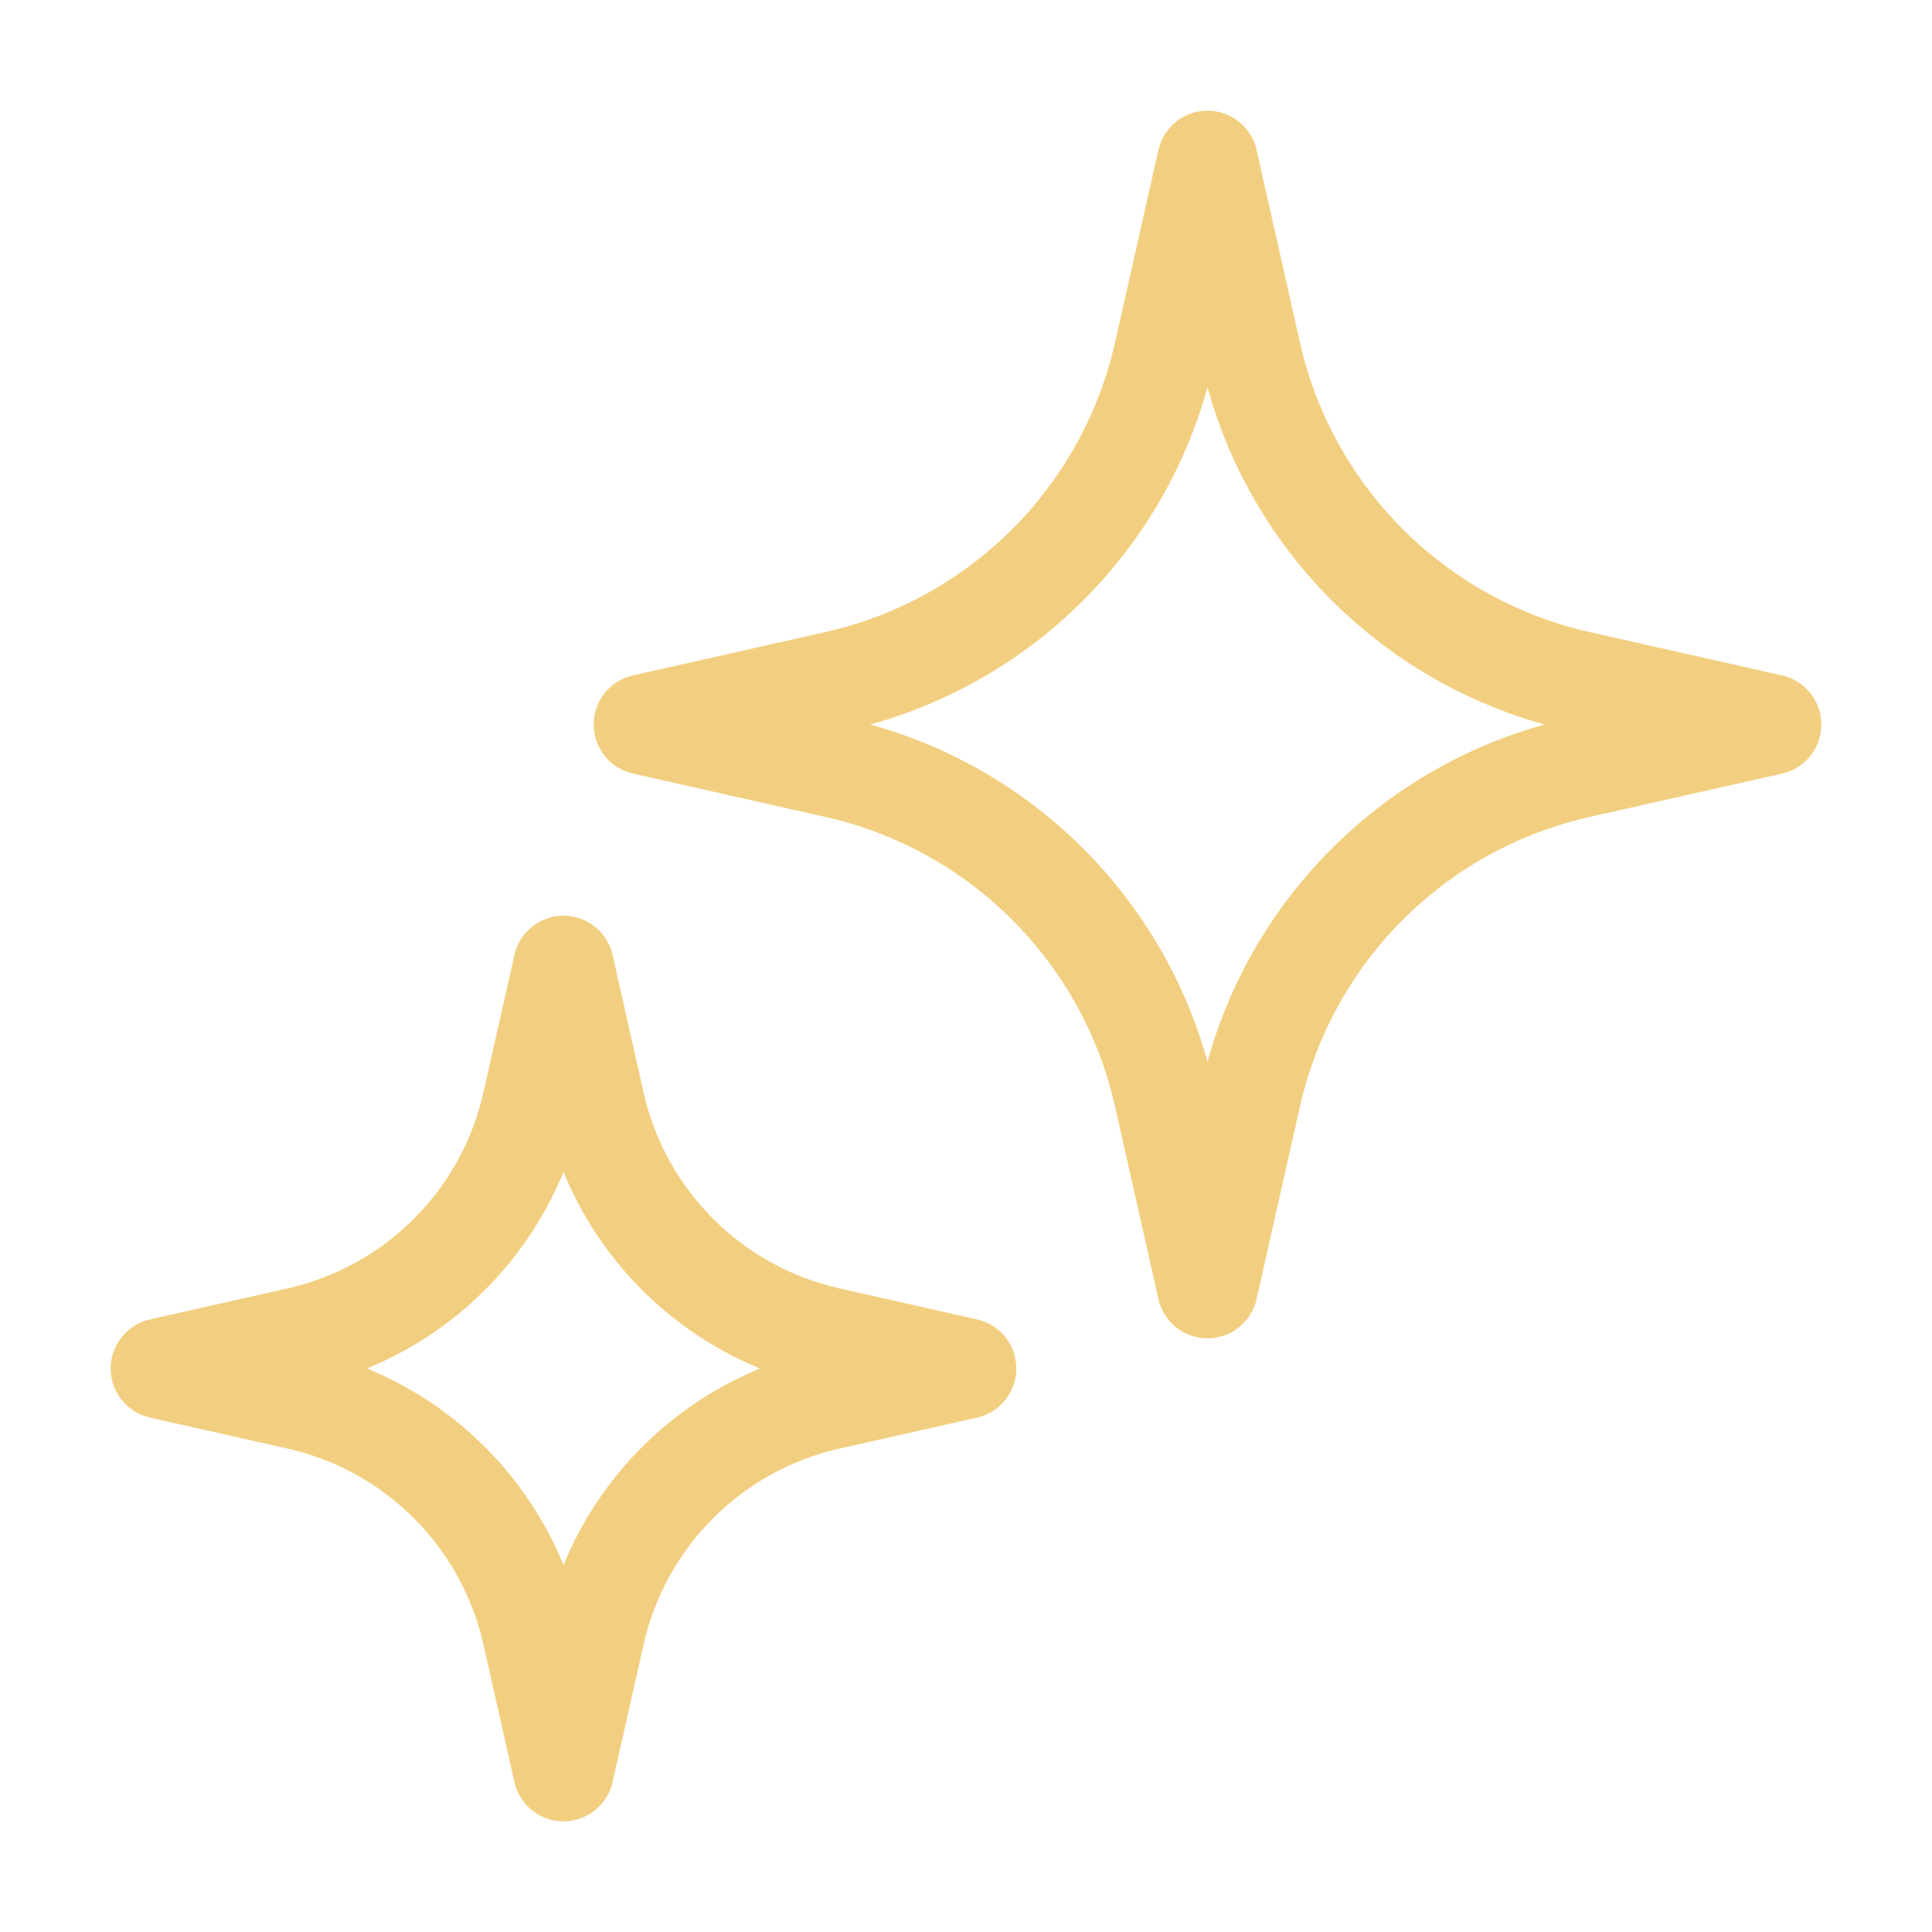
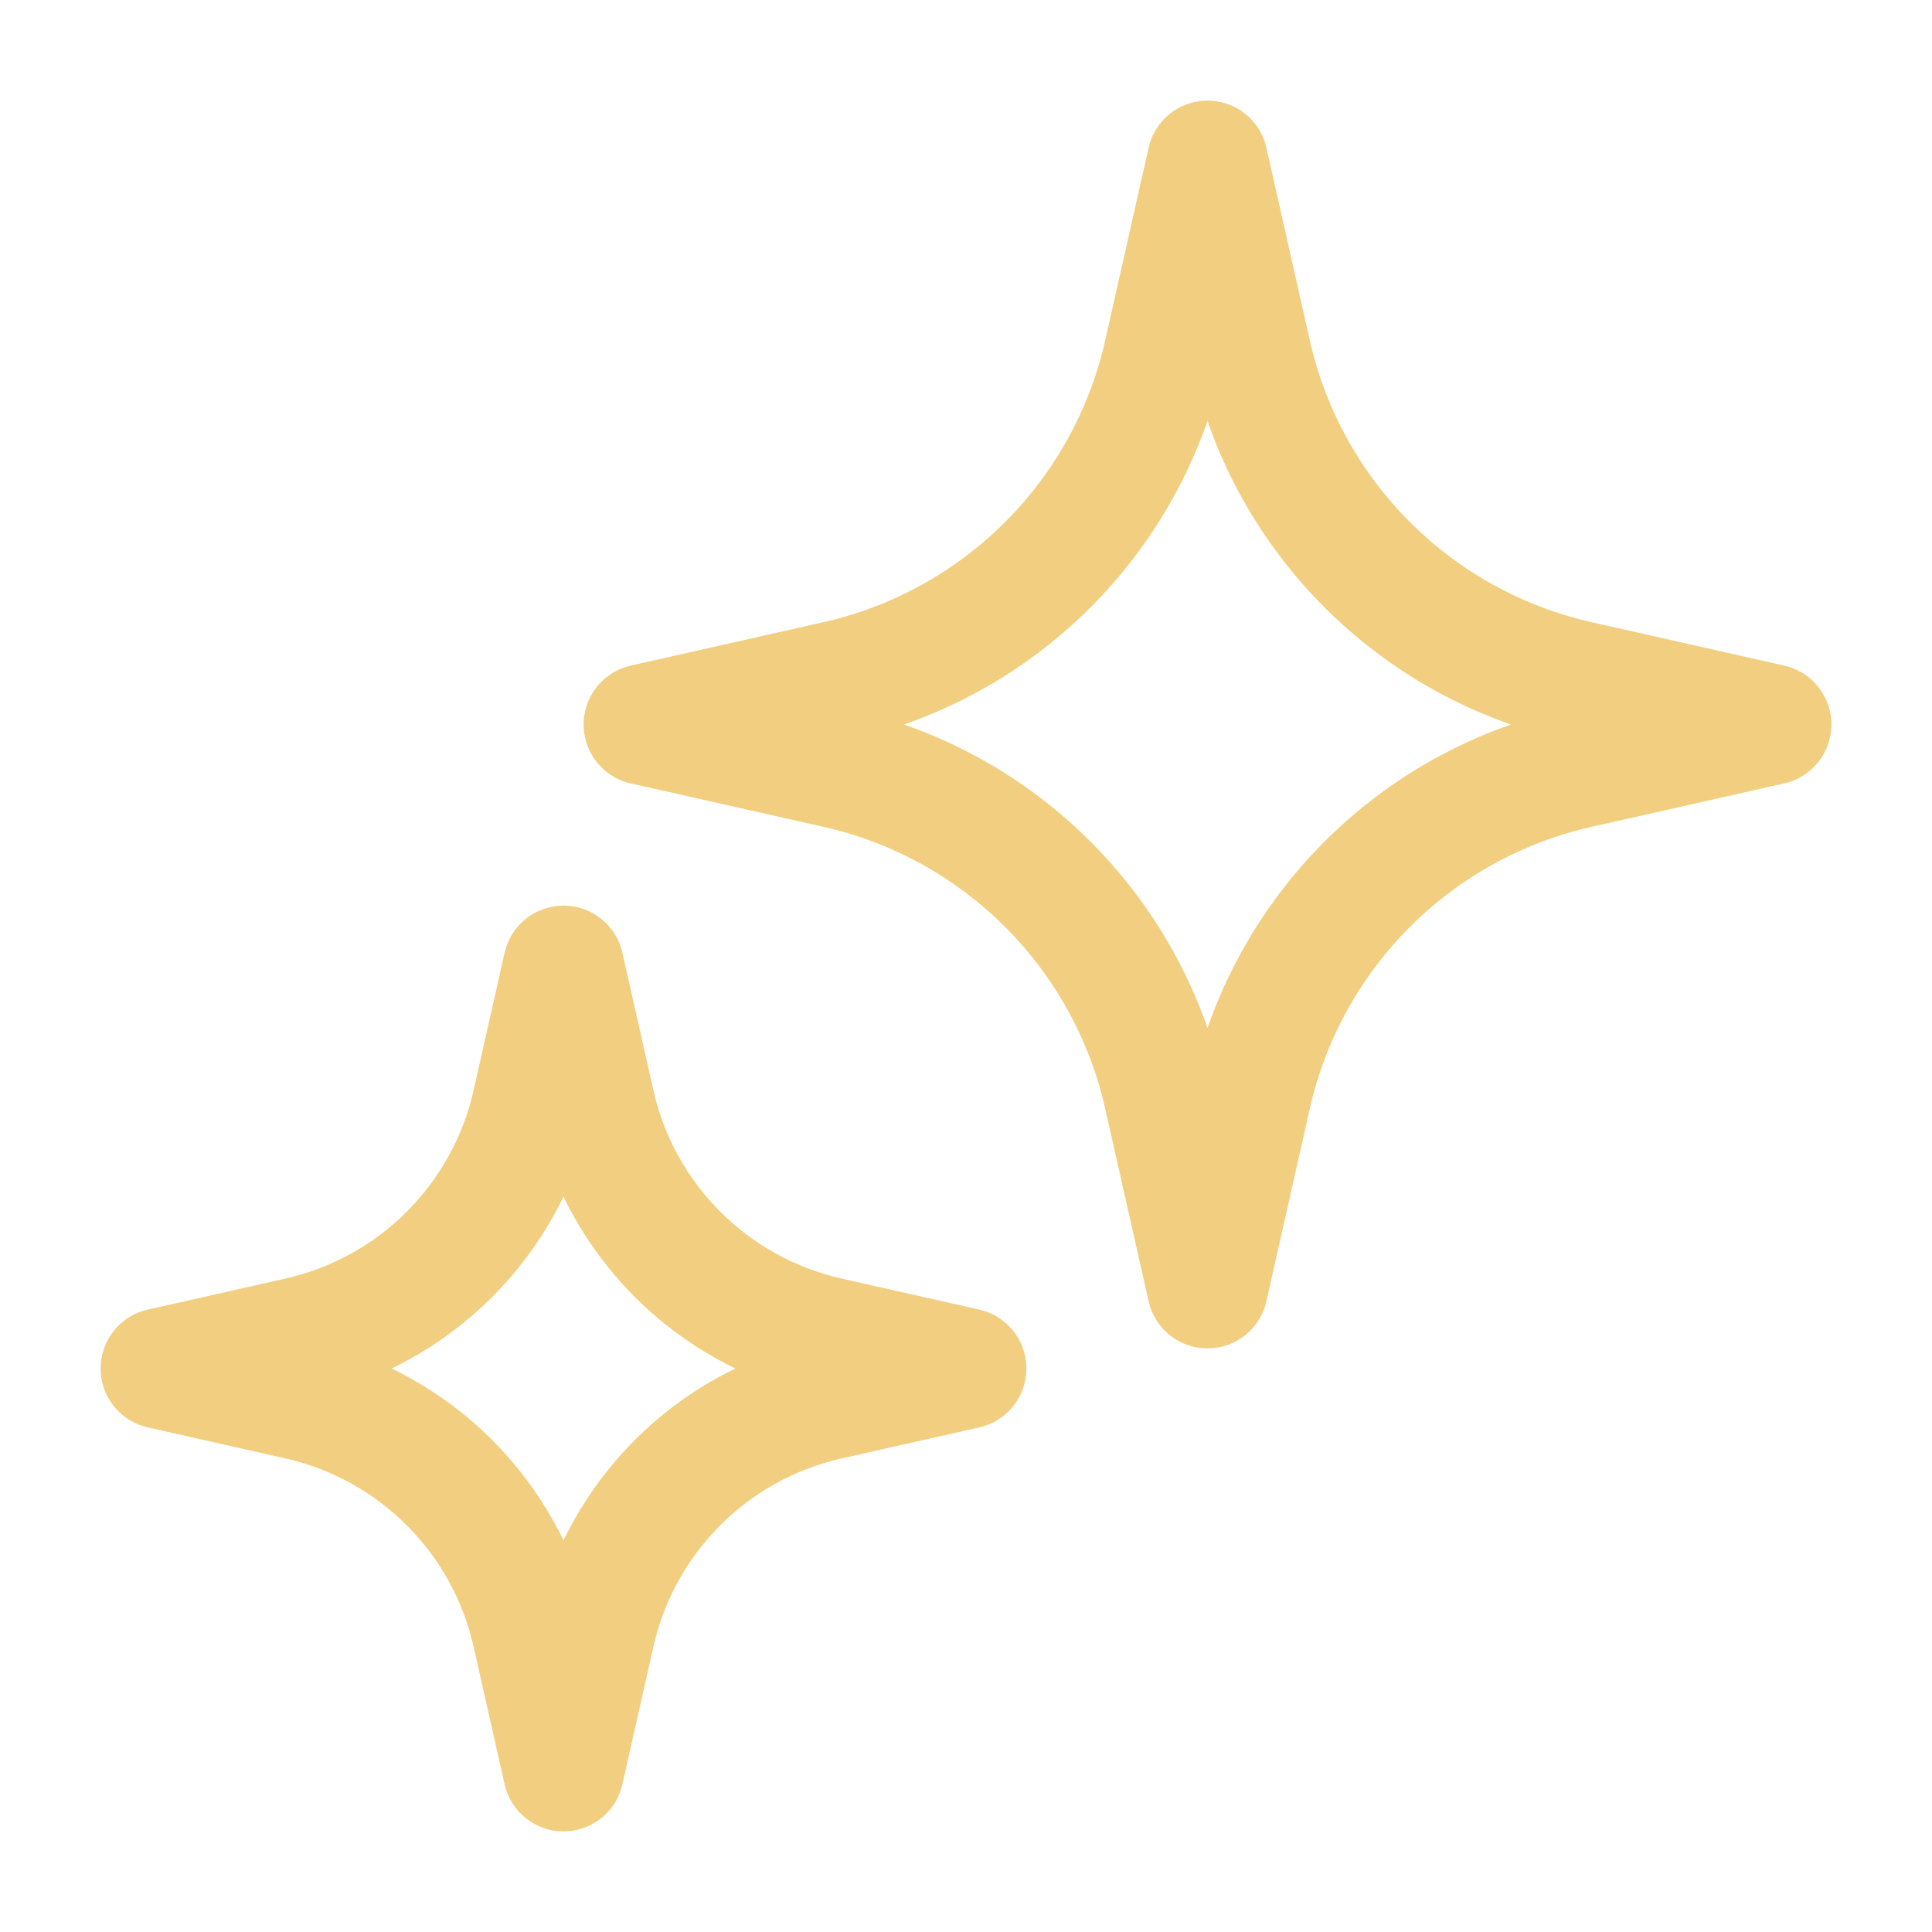
- <svg xmlns="http://www.w3.org/2000/svg" viewBox="0 0 24 24">
-   <g fill="none" stroke="#f2cf80" stroke-width="1.25" stroke-linecap="round" stroke-linejoin="round">
-     <path d="M15 2L15.539 4.392C15.996 6.42 17.58 8.004 19.608 8.461L22 9L19.608 9.539C17.58 9.996 15.996 11.58 15.539 13.608L15 16L14.461 13.608C14.004 11.58 12.42 9.996 10.392 9.539L8 9L10.392 8.461C12.42 8.004 14.004 6.42 14.461 4.392L15 2Z" />
-     <path d="M7 12L7.385 13.708C7.711 15.157 8.843 16.289 10.292 16.615L12 17L10.292 17.385C8.843 17.711 7.711 18.843 7.385 20.292L7 22L6.615 20.292C6.289 18.843 5.157 17.711 3.708 17.385L2 17L3.708 16.615C5.157 16.289 6.289 15.157 6.615 13.708L7 12Z" />
-   </g>
+ <svg xmlns="http://www.w3.org/2000/svg" viewBox="0 0 24 24" fill="none" stroke="#f2cf80" stroke-width="1.5" stroke-linecap="round" stroke-linejoin="round">
+   <path d="M15 2L15.539 4.392C15.996 6.42 17.58 8.004 19.608 8.461L22 9L19.608 9.539C17.58 9.996 15.996 11.58 15.539 13.608L15 16L14.461 13.608C14.004 11.58 12.42 9.996 10.392 9.539L8 9L10.392 8.461C12.42 8.004 14.004 6.42 14.461 4.392L15 2Z" stroke="#f2cf80" stroke-linejoin="round" stroke-width="1.5" />
+   <path d="M7 12L7.385 13.708C7.711 15.157 8.843 16.289 10.292 16.615L12 17L10.292 17.385C8.843 17.711 7.711 18.843 7.385 20.292L7 22L6.615 20.292C6.289 18.843 5.157 17.711 3.708 17.385L2 17L3.708 16.615C5.157 16.289 6.289 15.157 6.615 13.708L7 12Z" stroke="#f2cf80" stroke-linejoin="round" stroke-width="1.5" />
</svg>
